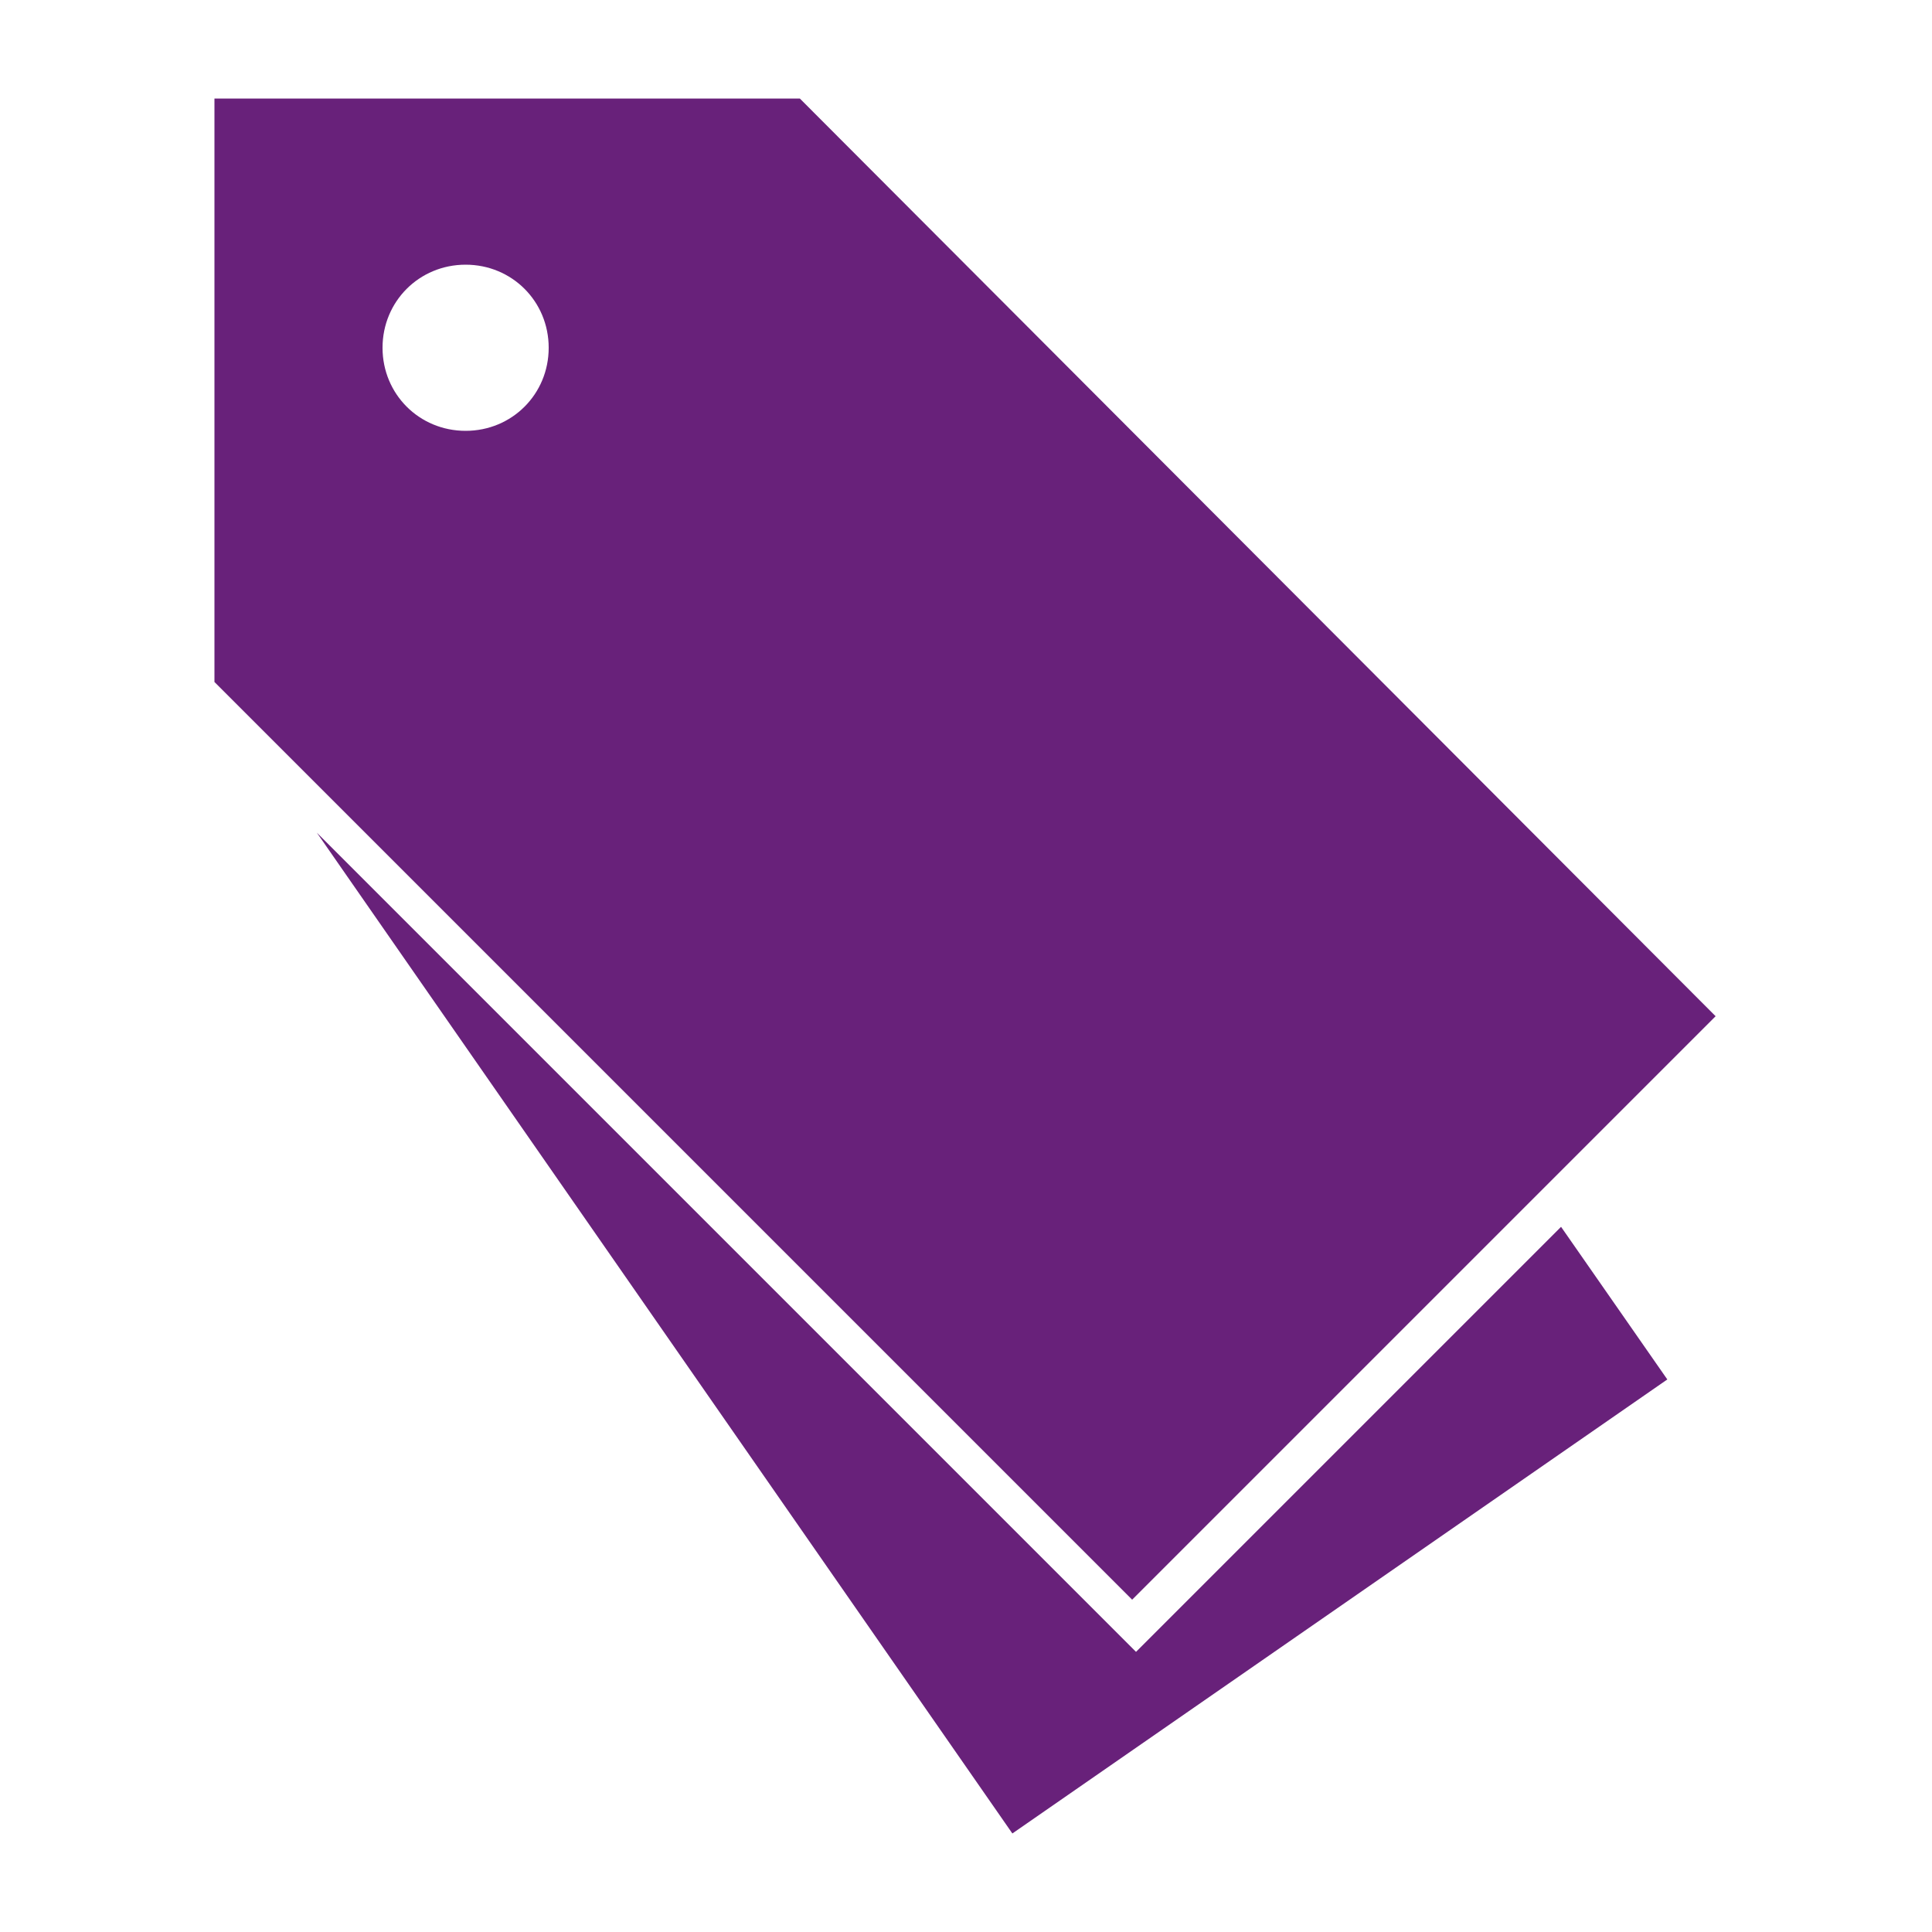
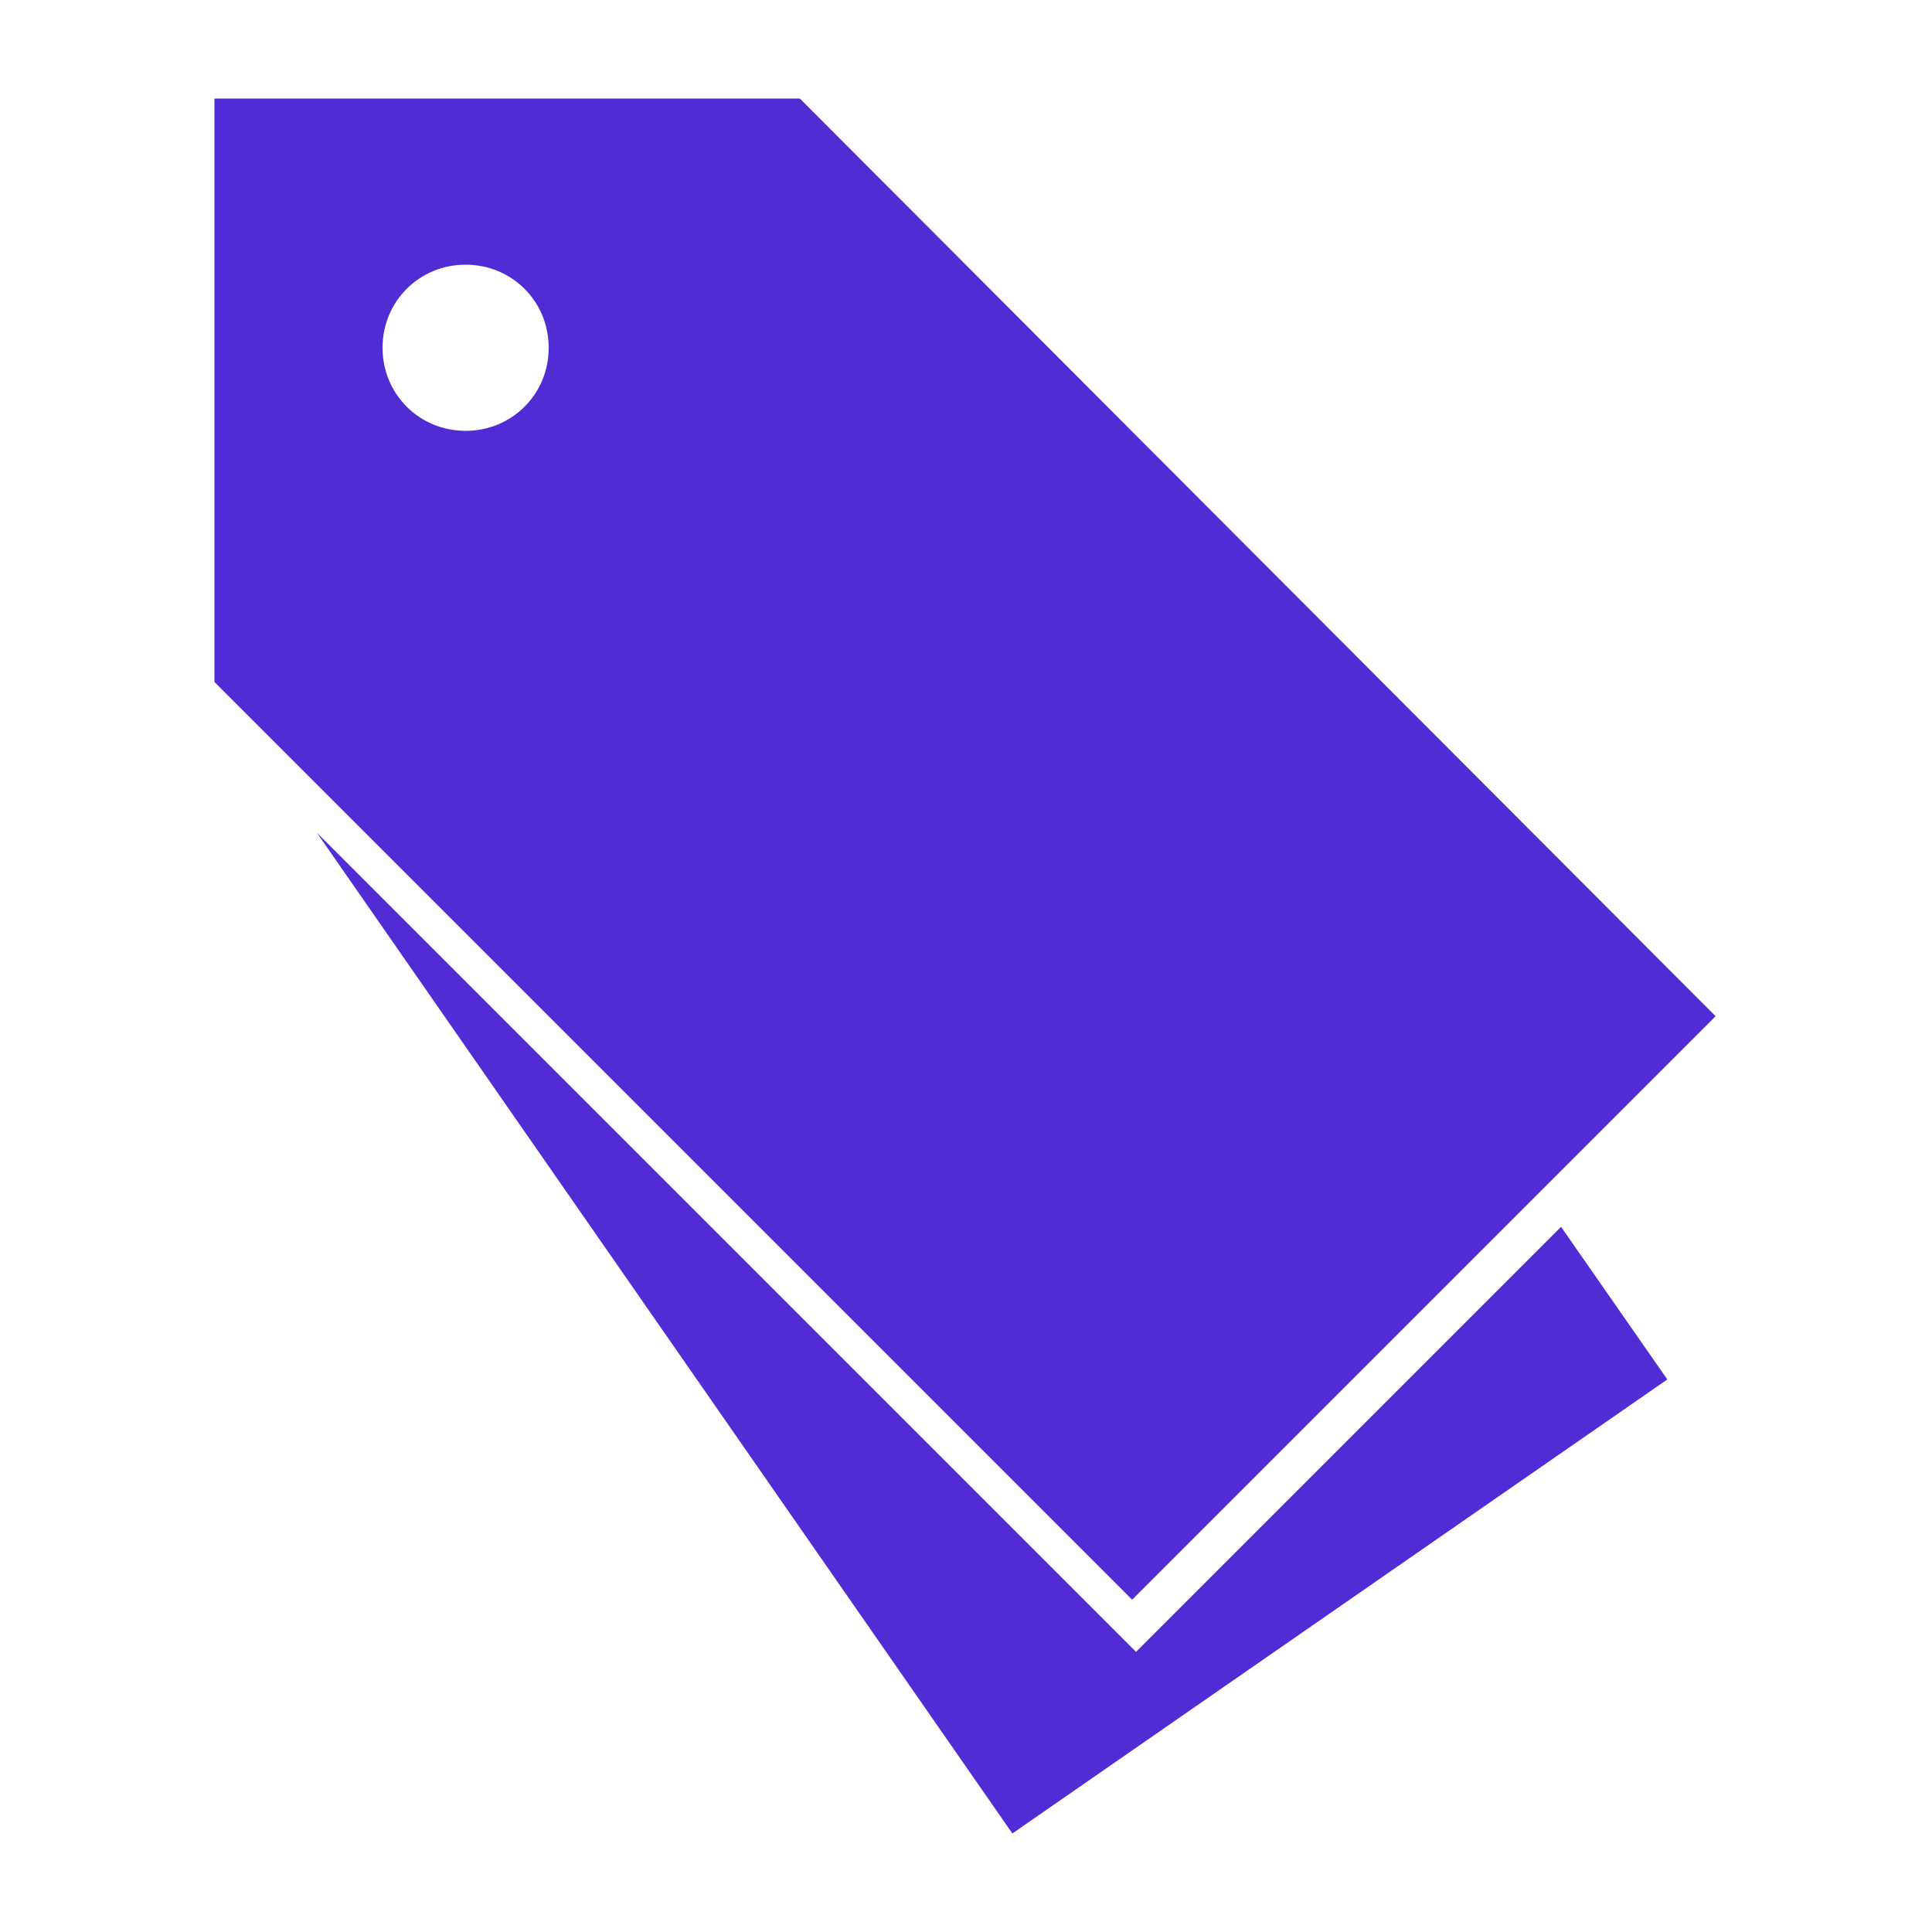
- <svg xmlns="http://www.w3.org/2000/svg" xml:space="preserve" fill="#68217A" height="100px" width="100px" version="1.1" x="0px" y="0px" viewBox="0 0 100 100" enable-background="new 0 0 100 100">
+ <svg xmlns="http://www.w3.org/2000/svg" xml:space="preserve" fill="#512BD4" height="100px" width="100px" version="1.1" x="0px" y="0px" viewBox="0 0 100 100" enable-background="new 0 0 100 100">
  <g>
    <g>
      <polygon points="80.8,63.5 86.3,71.4 52.4,94.9 16.4,43.1 58.8,85.5   " />
    </g>
    <path d="M11.1,5.1v30.2l47.5,47.5l30.2-30.2L41.4,5.1H11.1z M19.8,18c0-2.4,1.9-4.3,4.3-4.3s4.3,1.9,4.3,4.3s-1.9,4.3-4.3,4.3   S19.8,20.4,19.8,18z" />
  </g>
</svg>
